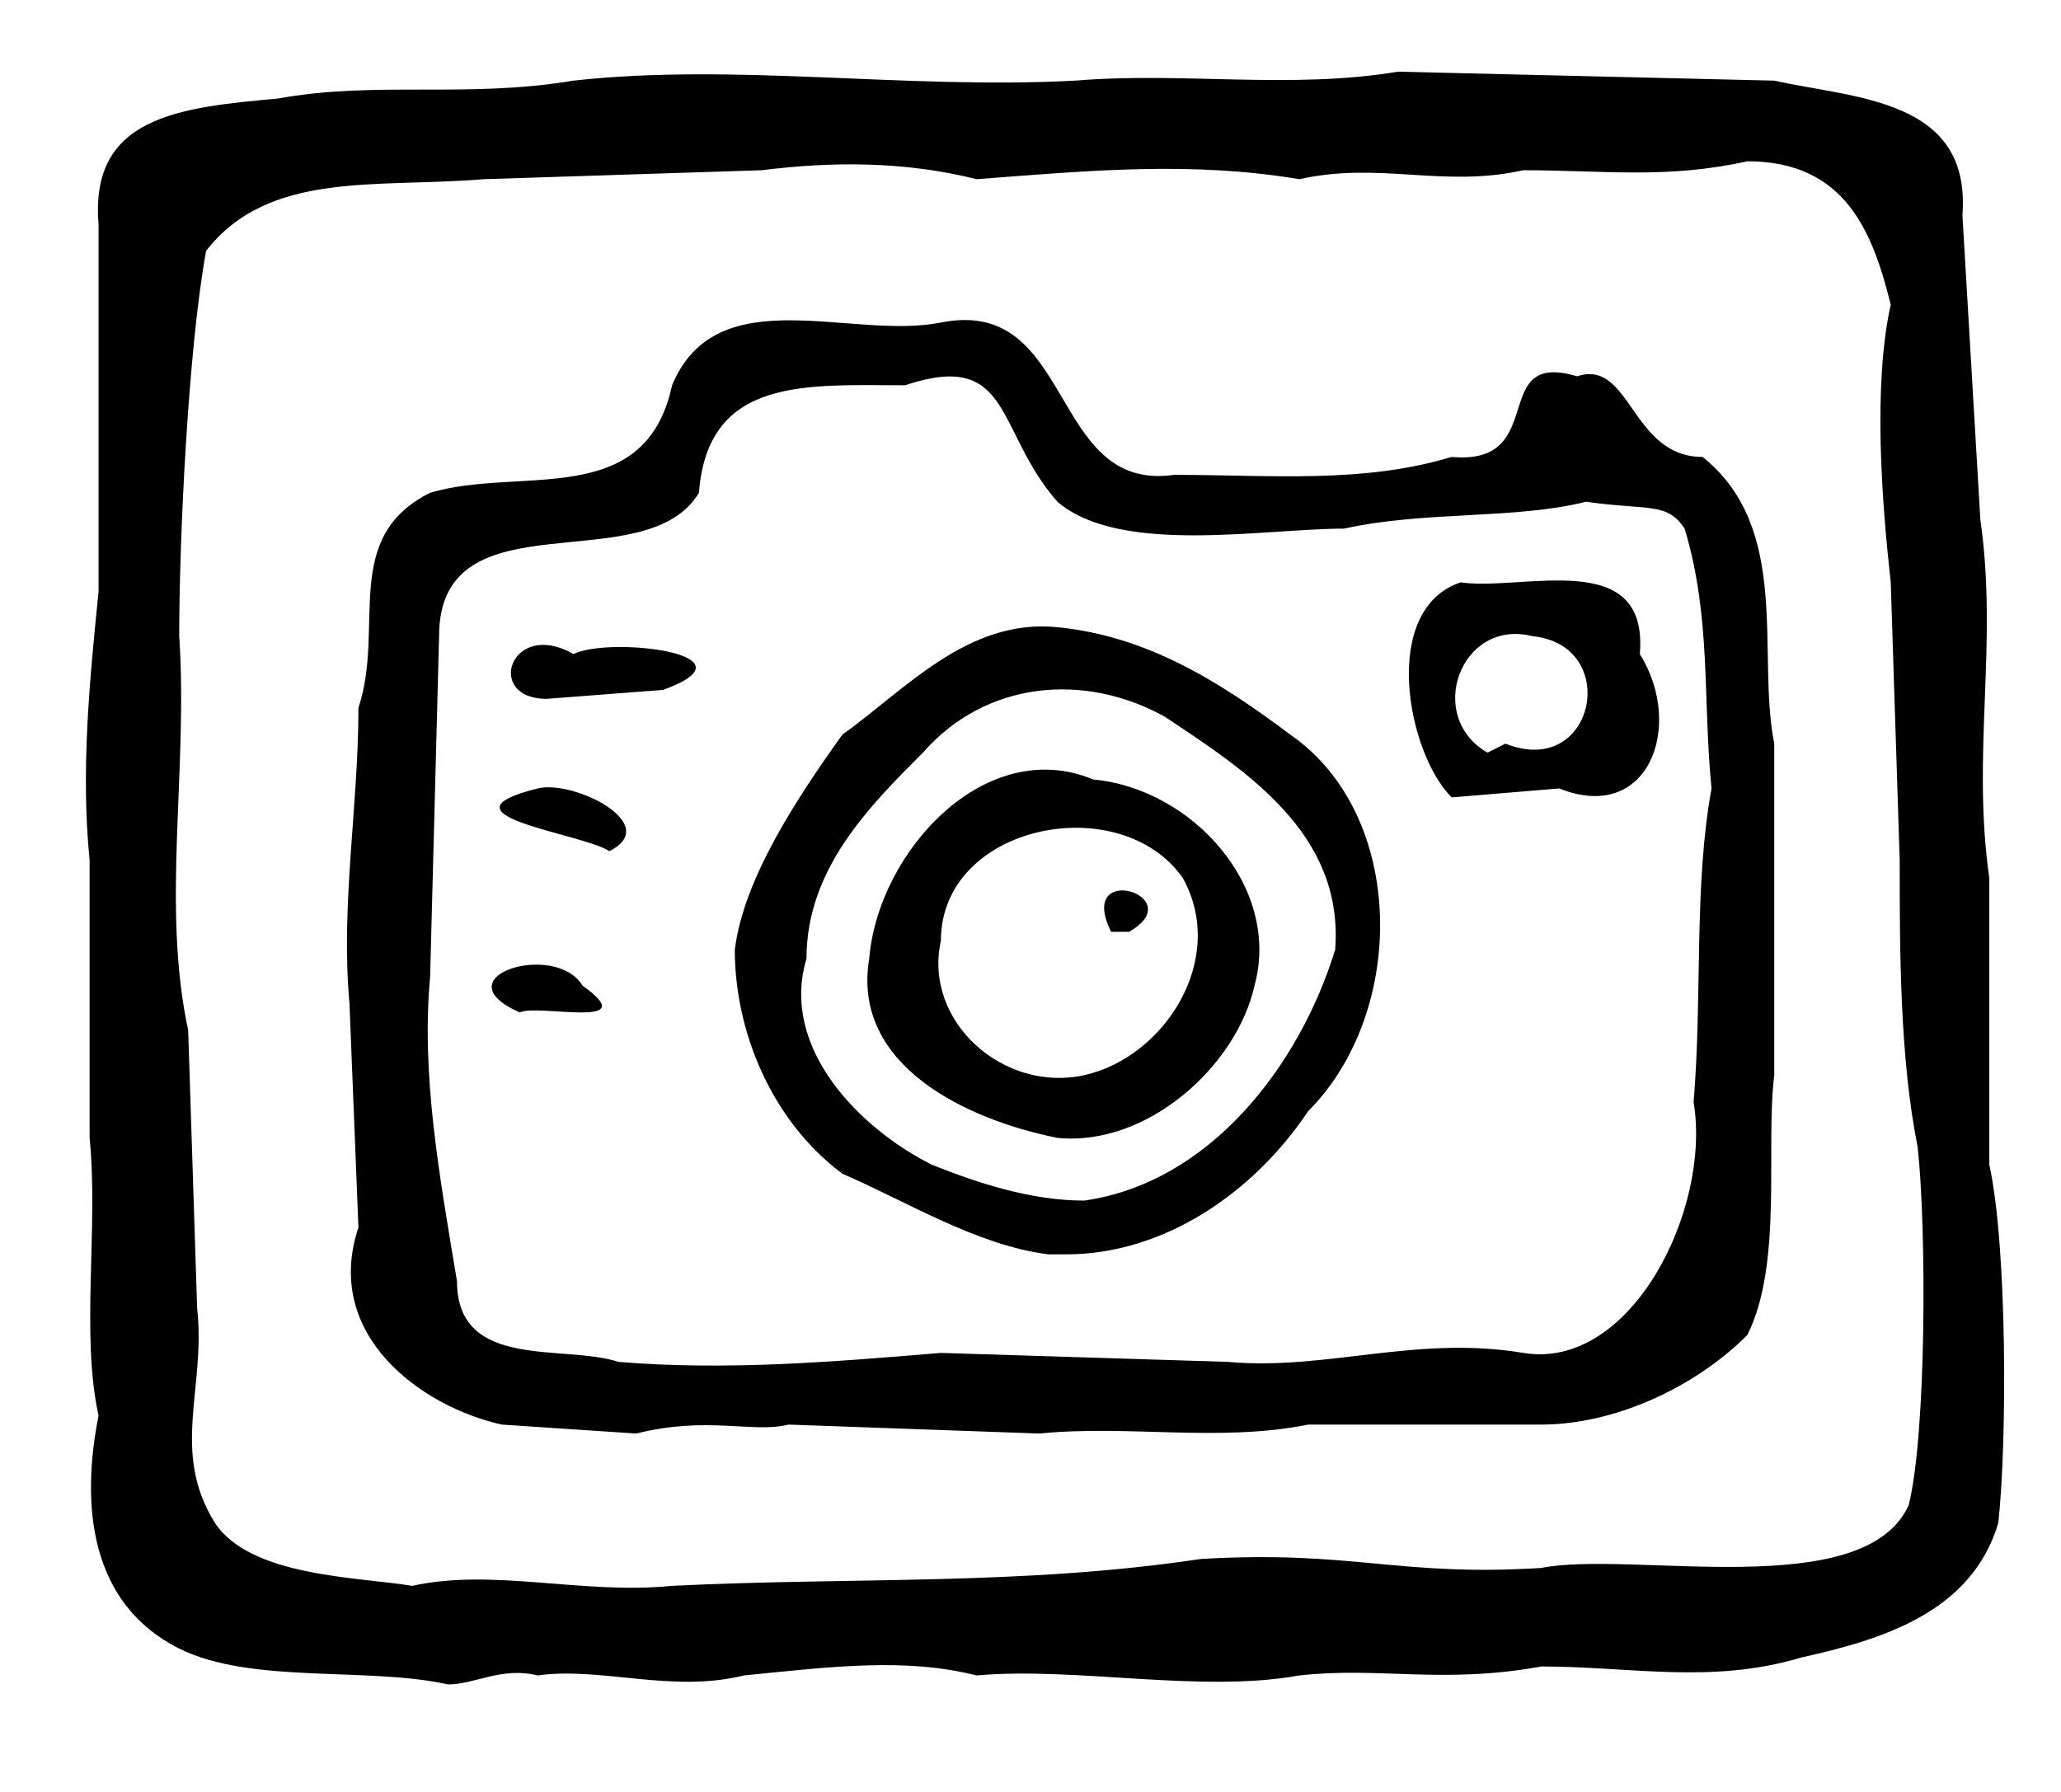
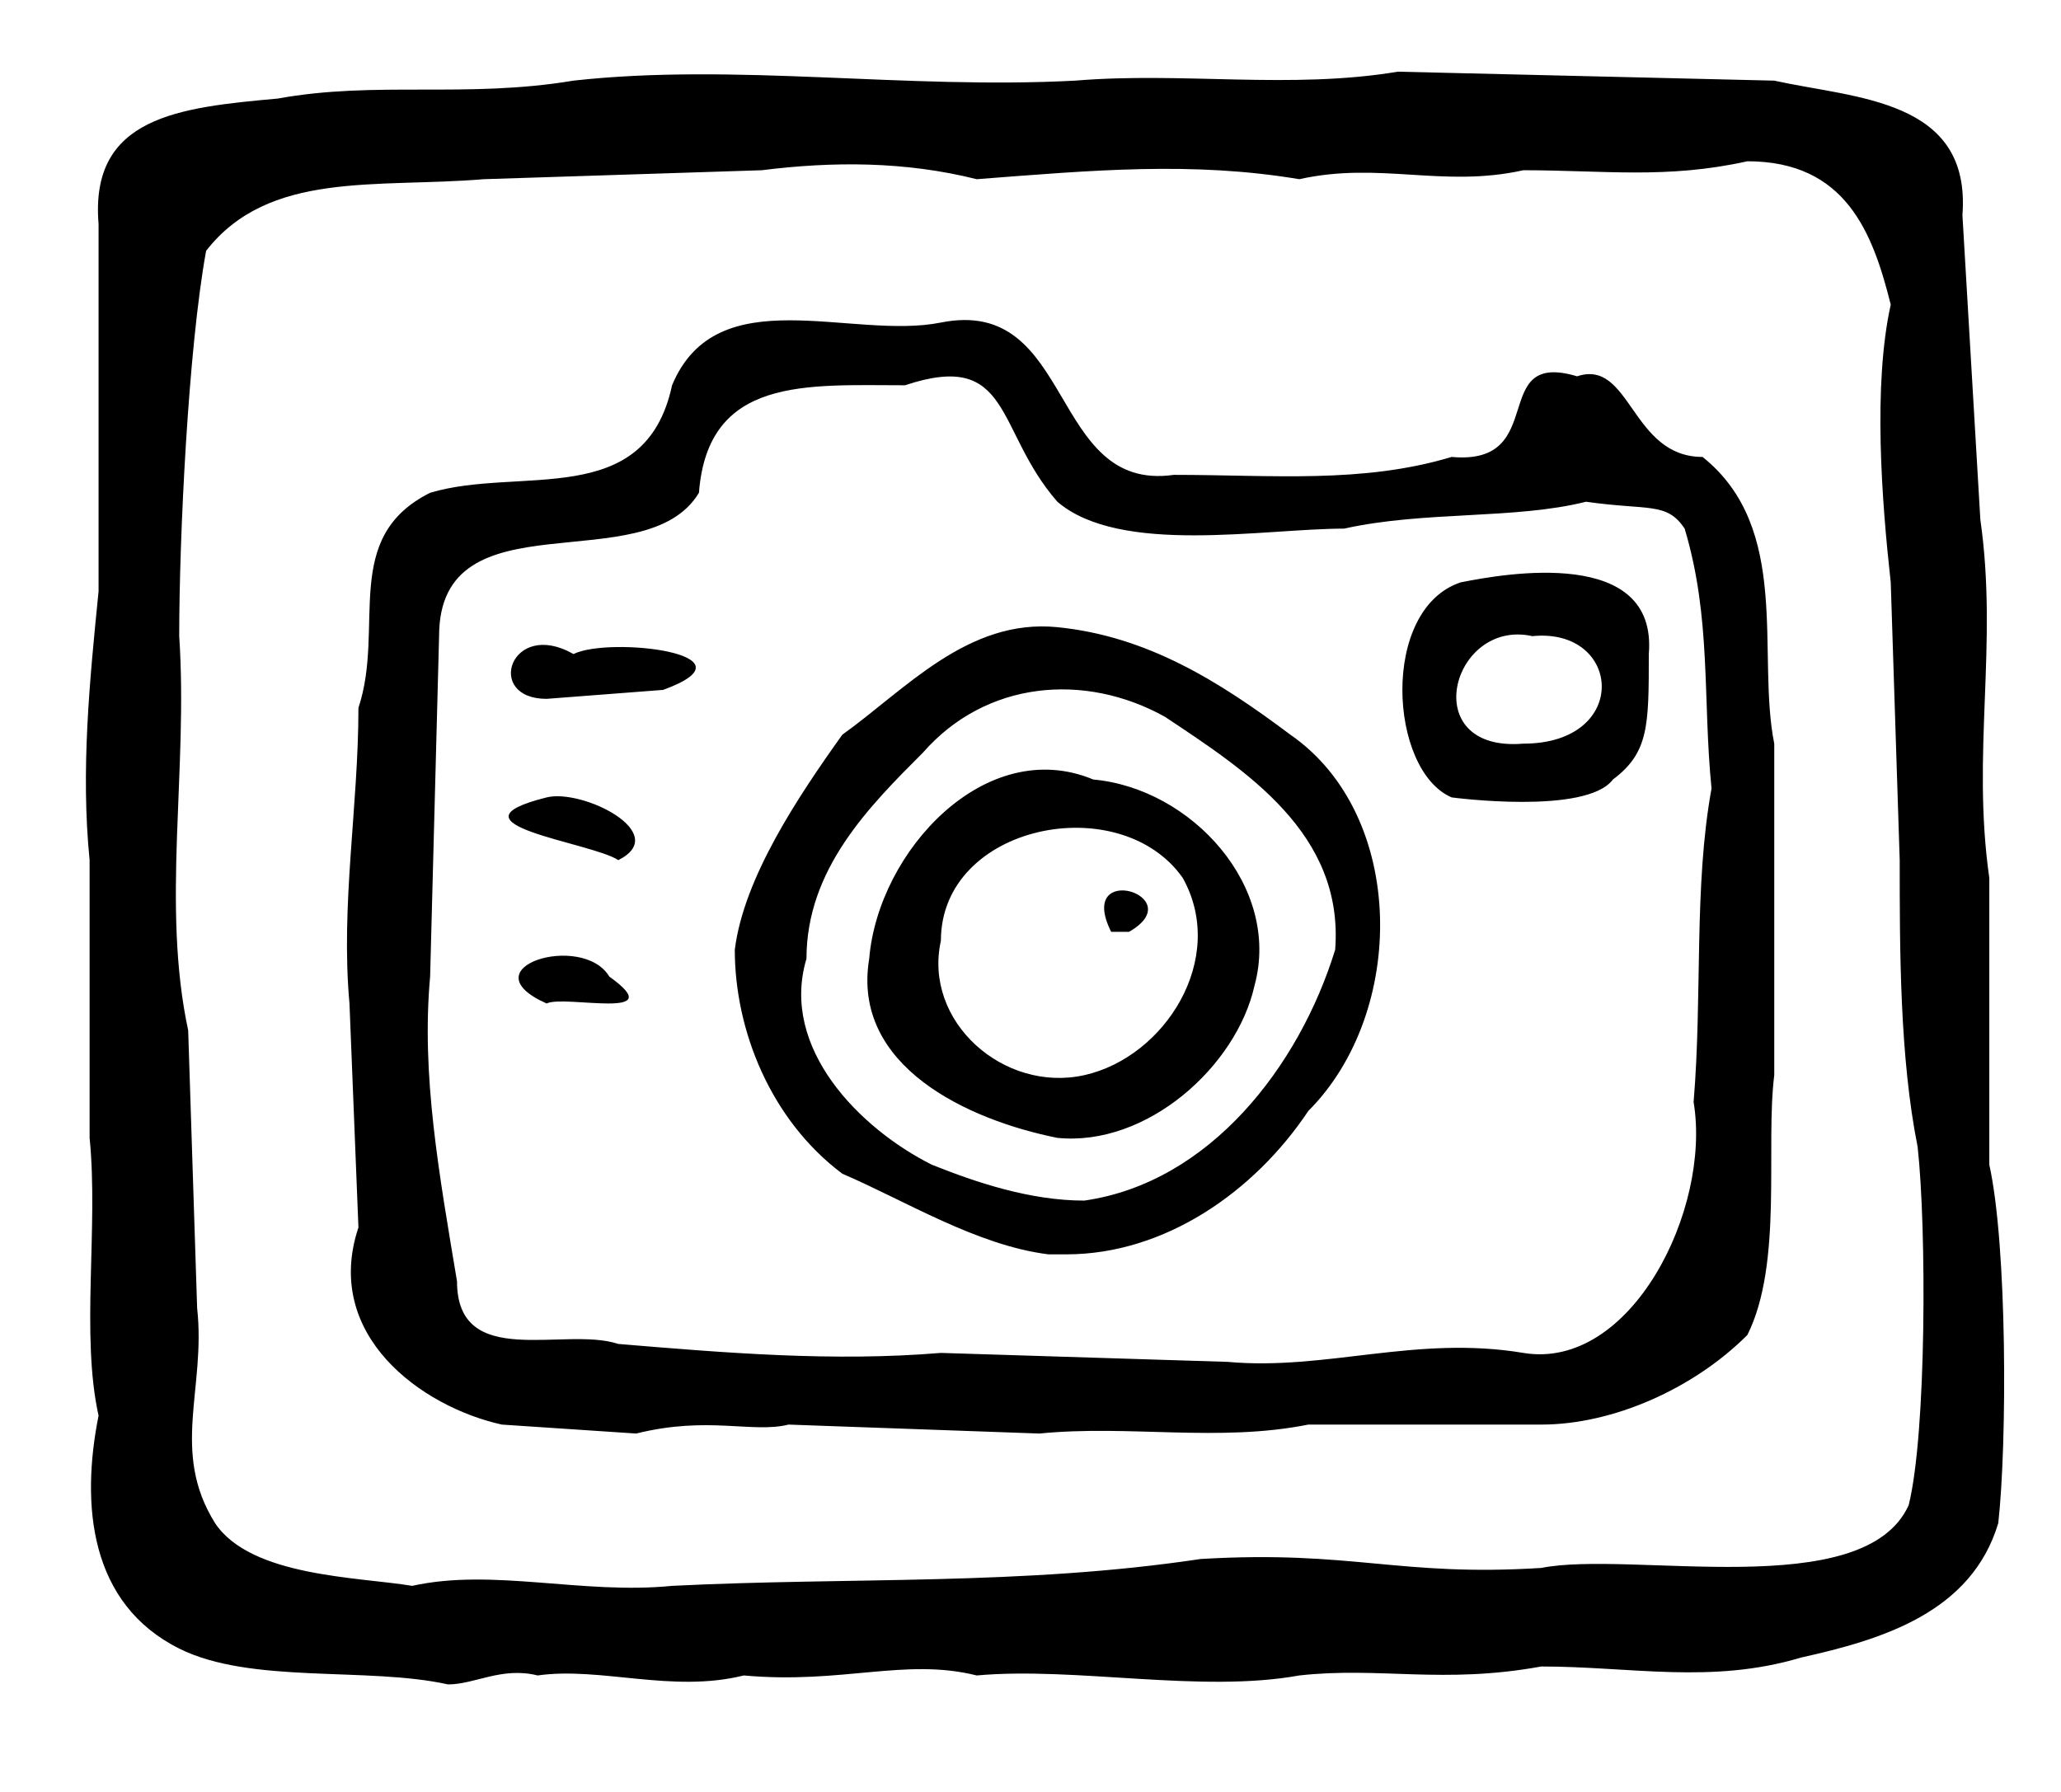
<svg xmlns="http://www.w3.org/2000/svg" width="230mm" height="200mm" viewBox="0 0 230 200">
-   <path d="M50 188c-9-2-22 0-30-4-10-5-11-16-9-26-2-9 0-21-1-31V96c-1-10 0-20 1-30V25c-1-12 9-13 20-14 11-2 21 0 33-2 18-2 37 1 56 0 12-1 24 1 36-1l42 1c9 2 22 2 21 15l2 34c2 14-1 26 1 40v32c2 9 2 31 1 40-3 10-13 13-22 15-10 3-19 1-29 1-11 2-18 0-27 1-11 2-25-1-36 0-8-2-16-1-26 0-8 2-16-1-23 0-4-1-7 1-10 1zm-4-11c9-2 19 1 29 0 20-1 39 0 59-3 17-1 22 2 38 1 10-2 36 4 41-7 2-8 2-31 1-40-2-10-2-22-2-32l-1-31c-1-9-2-22 0-31-2-8-5-16-16-16-9 2-16 1-25 1-9 2-16-1-25 1-12-2-23-1-36 0-8-2-16-2-24-1l-31 1c-12 1-24-1-31 8-2 11-3 32-3 43 1 15-2 30 1 44l1 31c1 9-3 16 2 24 4 6 16 6 22 7zm10-18c-9-2-20-10-16-22l-1-25c-1-11 1-22 1-33 3-9-2-19 8-24 10-3 24 2 27-12 5-12 20-5 30-7 15-3 12 19 26 17 11 0 21 1 31-2 11 1 4-12 14-9 6-2 6 9 14 9 10 8 6 22 8 32v37c-1 8 1 21-3 29-6 6-15 10-23 10h-26c-10 2-20 0-30 1l-28-1c-4 1-9-1-17 1l-15-1zm13-7c12 1 24 0 36-1l32 1c11 1 21-3 33-1s21-16 19-28c1-12 0-24 2-35-1-10 0-19-3-29-2-3-4-2-11-3-8 2-18 1-27 3-9 0-25 3-32-3-7-8-5-17-17-13-11 0-22-1-23 12-6 10-29 0-29 16l-1 38c-1 11 1 22 3 34 0 10 12 7 18 9zm48-12c-8-1-16-6-23-9-8-6-12-16-12-25 1-8 7-17 12-24 7-5 14-13 24-12s18 6 26 12c13 9 13 31 2 42-6 9-16 16-27 16zm4-6c14-2 24-15 28-28 1-13-10-20-19-26-9-5-20-4-27 4-6 6-13 13-13 23-3 10 6 19 14 23 5 2 11 4 17 4zm-3-7c-10-2-23-8-21-20 1-12 13-25 25-20 11 1 21 12 18 23-2 9-12 18-22 17zm3-7c9-2 16-13 11-22-7-10-27-6-27 7-2 9 7 17 16 15zm3-16c-4-8 9-4 2 0zm-66 9c-9-4 4-8 7-3 7 5-5 2-7 3zm10-18c-3-2-20-4-8-7 4-1 14 4 8 7zm94-6c-5-5-8-21 1-24 7 1 21-4 20 8 5 8 1 19-9 15l-12 1zm6-6c10 4 13-11 3-12-8-2-12 9-5 13l2-1zM61 78c-7 0-4-9 3-5 4-2 21 0 10 4l-13 1z" />
+   <path d="M50 188c-9-2-22 0-30-4-10-5-11-16-9-26-2-9 0-21-1-31V96c-1-10 0-20 1-30V25c-1-12 9-13 20-14 11-2 21 0 33-2 18-2 37 1 56 0 12-1 24 1 36-1l42 1c9 2 22 2 21 15l2 34c2 14-1 26 1 40v32c2 9 2 31 1 40-3 10-13 13-22 15-10 3-19 1-29 1-11 2-18 0-27 1-11 2-25-1-36 0-8-2-15 1-26 0-8 2-16-1-23 0-4-1-7 1-10 1zm-4-11c9-2 19 1 29 0 20-1 39 0 59-3 17-1 22 2 38 1 10-2 36 4 41-7 2-8 2-31 1-40-2-10-2-22-2-32l-1-31c-1-9-2-22 0-31-2-8-5-16-16-16-9 2-16 1-25 1-9 2-16-1-25 1-12-2-23-1-36 0-8-2-16-2-24-1l-31 1c-12 1-24-1-31 8-2 11-3 32-3 43 1 15-2 30 1 44l1 31c1 9-3 16 2 24 4 6 16 6 22 7zm10-18c-9-2-20-10-16-22l-1-25c-1-11 1-22 1-33 3-9-2-19 8-24 10-3 24 2 27-12 5-12 20-5 30-7 15-3 12 19 26 17 11 0 21 1 31-2 11 1 4-12 14-9 6-2 6 9 14 9 10 8 6 22 8 32v37c-1 8 1 21-3 29-6 6-15 10-23 10h-26c-10 2-20 0-30 1l-28-1c-4 1-9-1-17 1zm13-9c12 1 24 2 36 1l32 1c11 1 21-3 33-1s21-16 19-28c1-12 0-24 2-35-1-10 0-19-3-29-2-3-4-2-11-3-8 2-18 1-27 3-9 0-25 3-32-3-7-8-5-17-17-13-11 0-22-1-23 12-6 10-29 0-29 16l-1 38c-1 11 1 22 3 34 0 10 12 5 18 7zm48-10c-8-1-16-6-23-9-8-6-12-16-12-25 1-8 7-17 12-24 7-5 14-13 24-12s18 6 26 12c13 9 13 31 2 42-6 9-16 16-27 16zm4-6c14-2 24-15 28-28 1-13-10-20-19-26-9-5-20-4-27 4-6 6-13 13-13 23-3 10 6 19 14 23 5 2 11 4 17 4zm-3-7c-10-2-23-8-21-20 1-12 13-25 25-20 11 1 21 12 18 23-2 9-12 18-22 17zm3-7c9-2 16-13 11-22-7-10-27-6-27 7-2 9 7 17 16 15zm3-16c-4-8 9-4 2 0zm-63 8c-9-4 4-8 7-3 7 5-5 2-7 3zm8-16c-3-2-20-4-8-7 4-1 14 4 8 7zm93-7c-7-3-8-21 1-24 5-1 22-4 21 8 0 8 0 11-4 14-3 4-18 2-18 2zm9-18c-9-2-13 13-1 12 12 0 11-13 1-12zM61 78c-7 0-4-9 3-5 4-2 21 0 10 4z" />
</svg>
